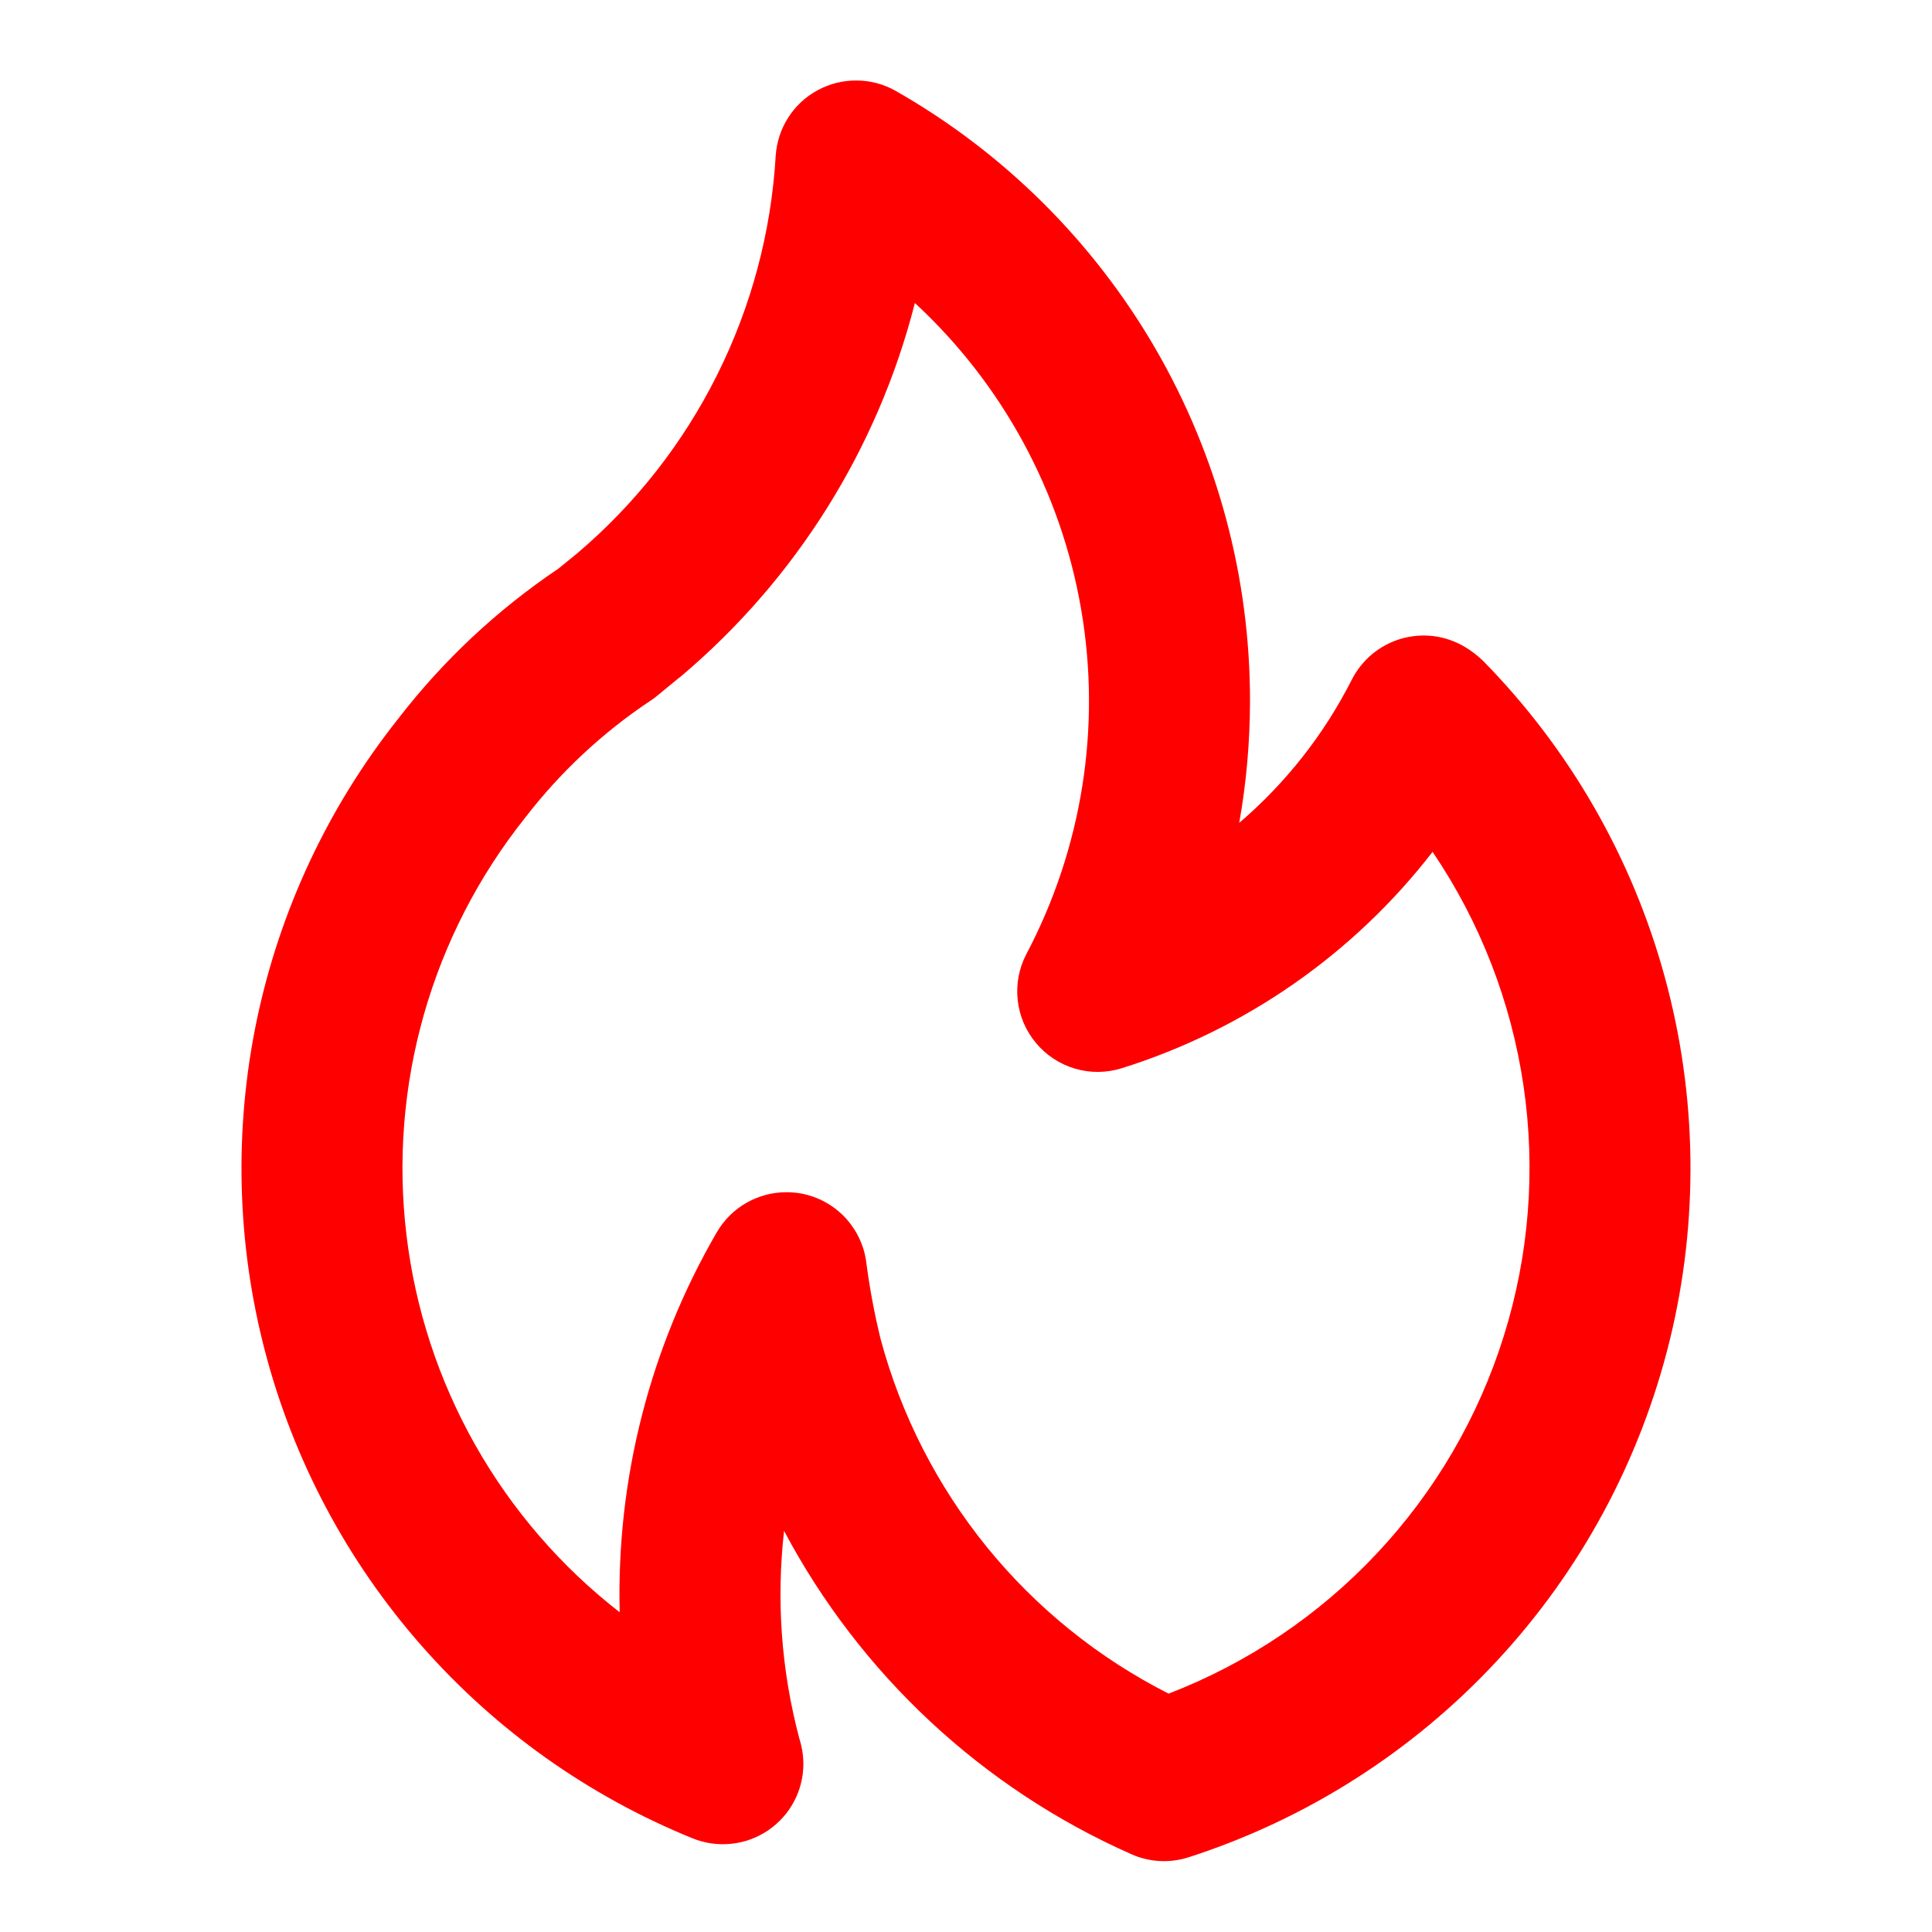
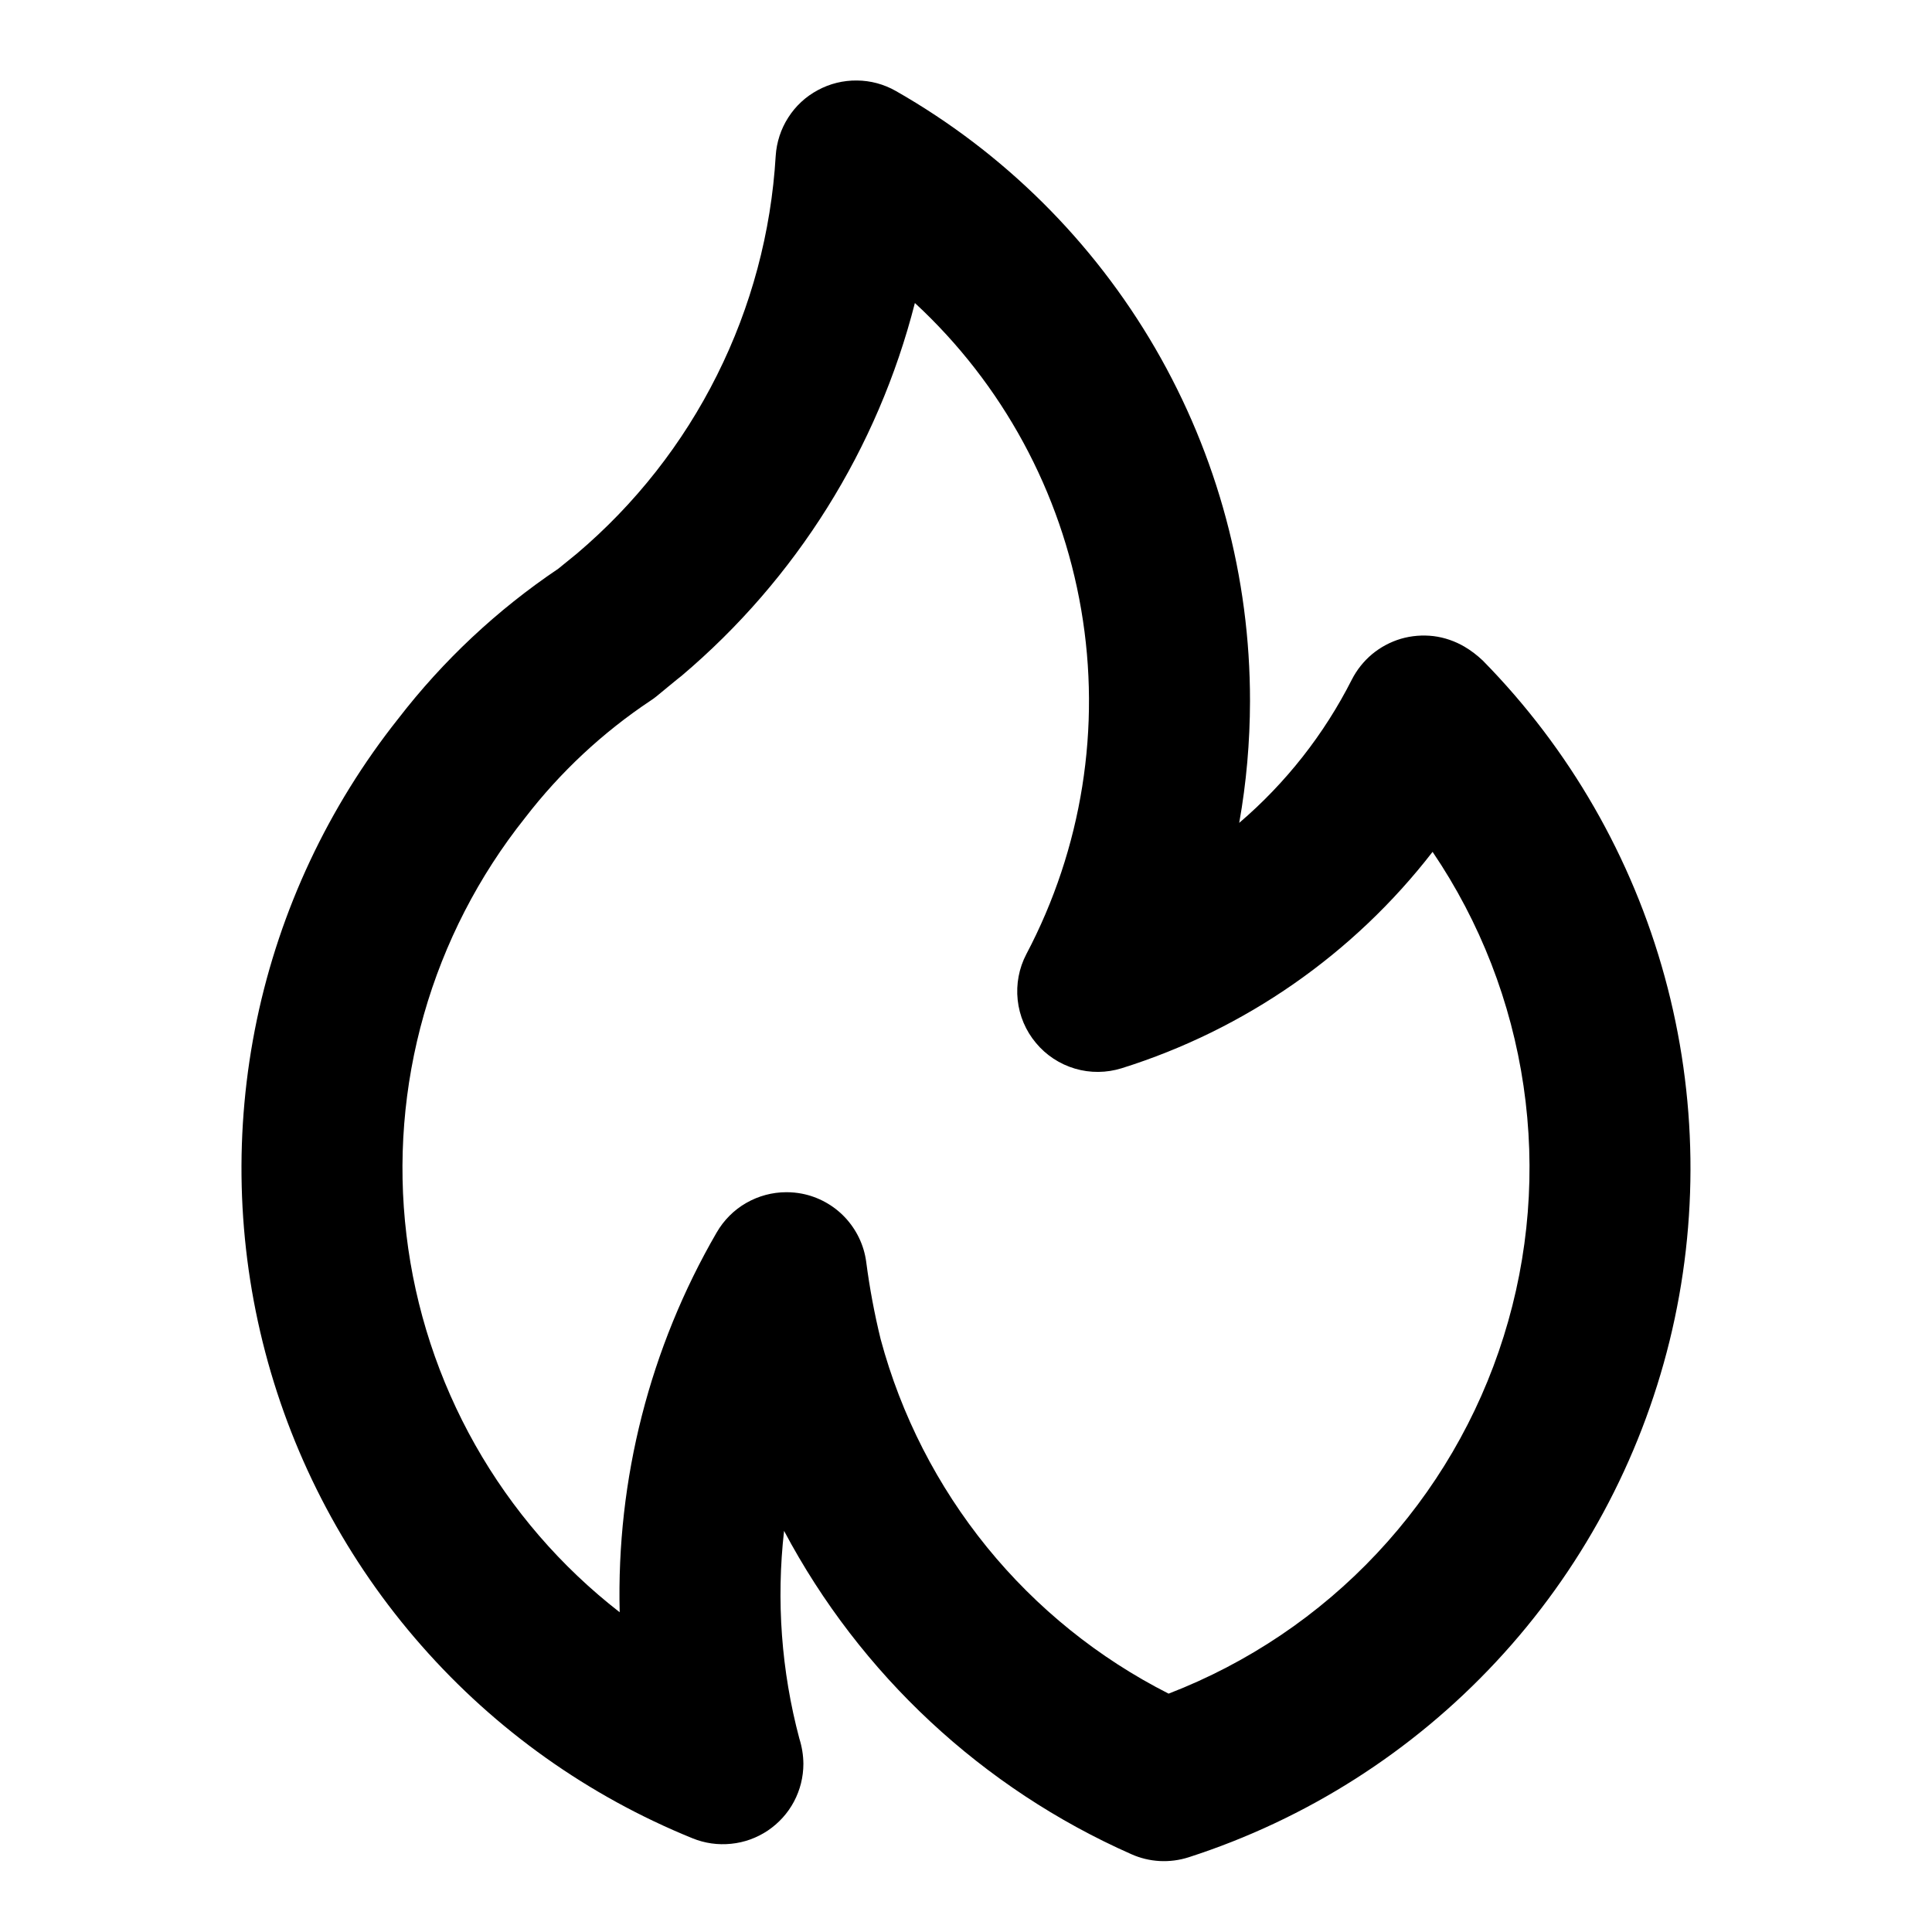
- <svg xmlns="http://www.w3.org/2000/svg" width="24" height="24" viewBox="0 0 24 24" fill="red">
+ <svg xmlns="http://www.w3.org/2000/svg" width="24" height="24" viewBox="0 0 24 24" fill="currentcolor">
  <path d="M8.468 8.395L8.466 8.396L8.463 8.398L8.468 8.395ZM18.422 8.208C18.352 8.141 18.275 8.082 18.192 8.033C18.074 7.964 17.943 7.919 17.808 7.902C17.672 7.886 17.534 7.897 17.403 7.935C17.272 7.974 17.15 8.039 17.045 8.126C16.94 8.214 16.854 8.322 16.792 8.444C16.448 9.123 15.973 9.727 15.394 10.222C15.483 9.724 15.527 9.218 15.528 8.712C15.53 7.172 15.124 5.659 14.351 4.327C13.578 2.996 12.466 1.892 11.128 1.13C10.981 1.046 10.814 1.001 10.645 1C10.475 0.998 10.308 1.039 10.159 1.12C10.009 1.2 9.883 1.317 9.792 1.46C9.7 1.603 9.647 1.767 9.636 1.936C9.58 2.884 9.332 3.811 8.907 4.66C8.483 5.51 7.89 6.264 7.165 6.878L6.935 7.065C6.177 7.575 5.505 8.204 4.947 8.928C4.079 10.021 3.478 11.301 3.191 12.667C2.905 14.033 2.94 15.447 3.295 16.797C3.65 18.147 4.314 19.395 5.236 20.443C6.157 21.492 7.31 22.311 8.603 22.836C8.755 22.898 8.919 22.921 9.083 22.904C9.246 22.888 9.402 22.831 9.538 22.74C9.674 22.648 9.786 22.525 9.863 22.38C9.94 22.235 9.98 22.074 9.98 21.91C9.979 21.804 9.962 21.699 9.93 21.598C9.706 20.757 9.642 19.882 9.74 19.017C10.687 20.802 12.206 22.216 14.053 23.033C14.278 23.134 14.533 23.147 14.768 23.071C16.227 22.6 17.542 21.763 18.587 20.641C19.633 19.519 20.373 18.148 20.74 16.658C21.106 15.169 21.085 13.611 20.679 12.132C20.274 10.653 19.497 9.302 18.422 8.208ZM14.517 21.039C13.645 20.597 12.876 19.977 12.26 19.219C11.644 18.46 11.194 17.581 10.94 16.637C10.862 16.319 10.802 15.997 10.76 15.673C10.732 15.466 10.639 15.274 10.496 15.122C10.353 14.971 10.166 14.868 9.961 14.828C9.898 14.816 9.834 14.81 9.77 14.81C9.594 14.81 9.422 14.856 9.269 14.944C9.117 15.031 8.991 15.158 8.903 15.31C8.073 16.741 7.656 18.374 7.698 20.028C6.968 19.461 6.358 18.754 5.903 17.949C5.449 17.145 5.158 16.258 5.049 15.34C4.939 14.422 5.013 13.491 5.266 12.602C5.519 11.713 5.946 10.883 6.522 10.16C6.959 9.592 7.487 9.099 8.084 8.702C8.11 8.685 8.135 8.667 8.159 8.647C8.159 8.647 8.455 8.402 8.465 8.397C9.89 7.192 10.904 5.572 11.365 3.764C12.454 4.771 13.181 6.11 13.431 7.573C13.682 9.035 13.442 10.54 12.75 11.852C12.658 12.027 12.621 12.226 12.642 12.422C12.663 12.619 12.742 12.805 12.869 12.956C12.995 13.108 13.164 13.219 13.354 13.275C13.543 13.331 13.745 13.329 13.934 13.27C15.466 12.79 16.814 11.851 17.796 10.582C18.387 11.454 18.773 12.448 18.926 13.491C19.079 14.533 18.995 15.596 18.679 16.602C18.364 17.607 17.826 18.528 17.105 19.296C16.385 20.064 15.5 20.66 14.517 21.039Z" />
</svg>
